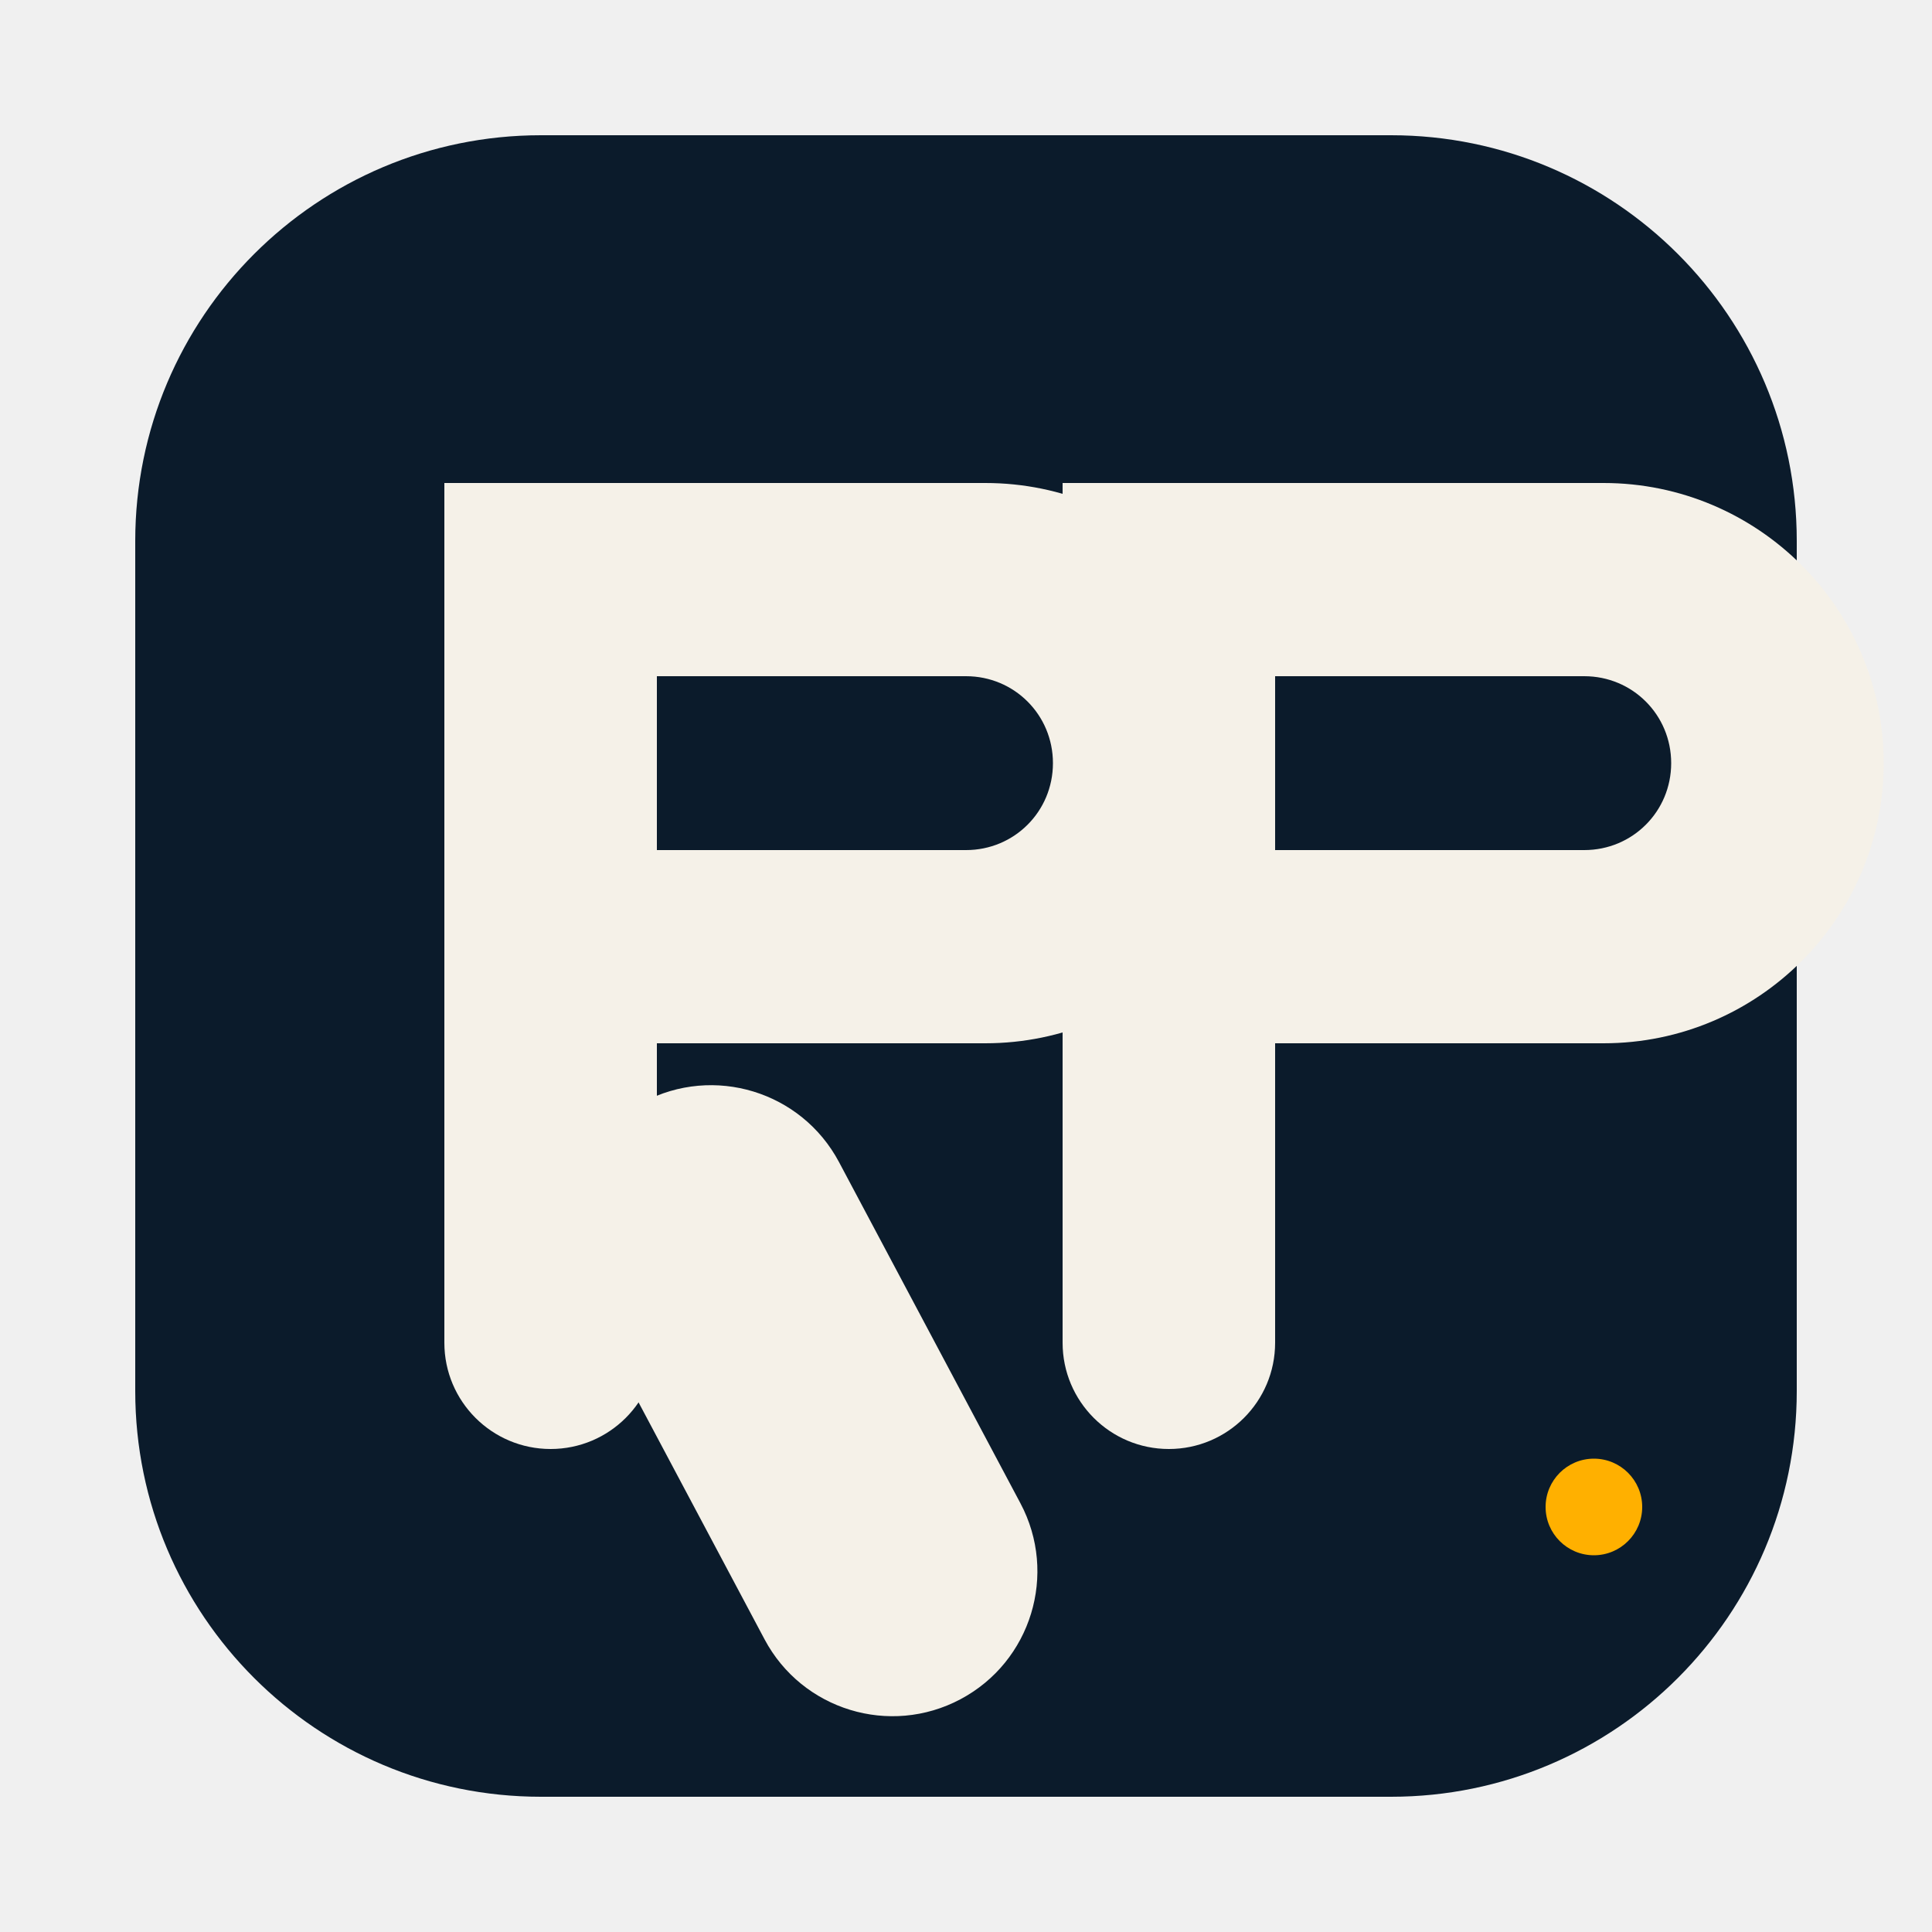
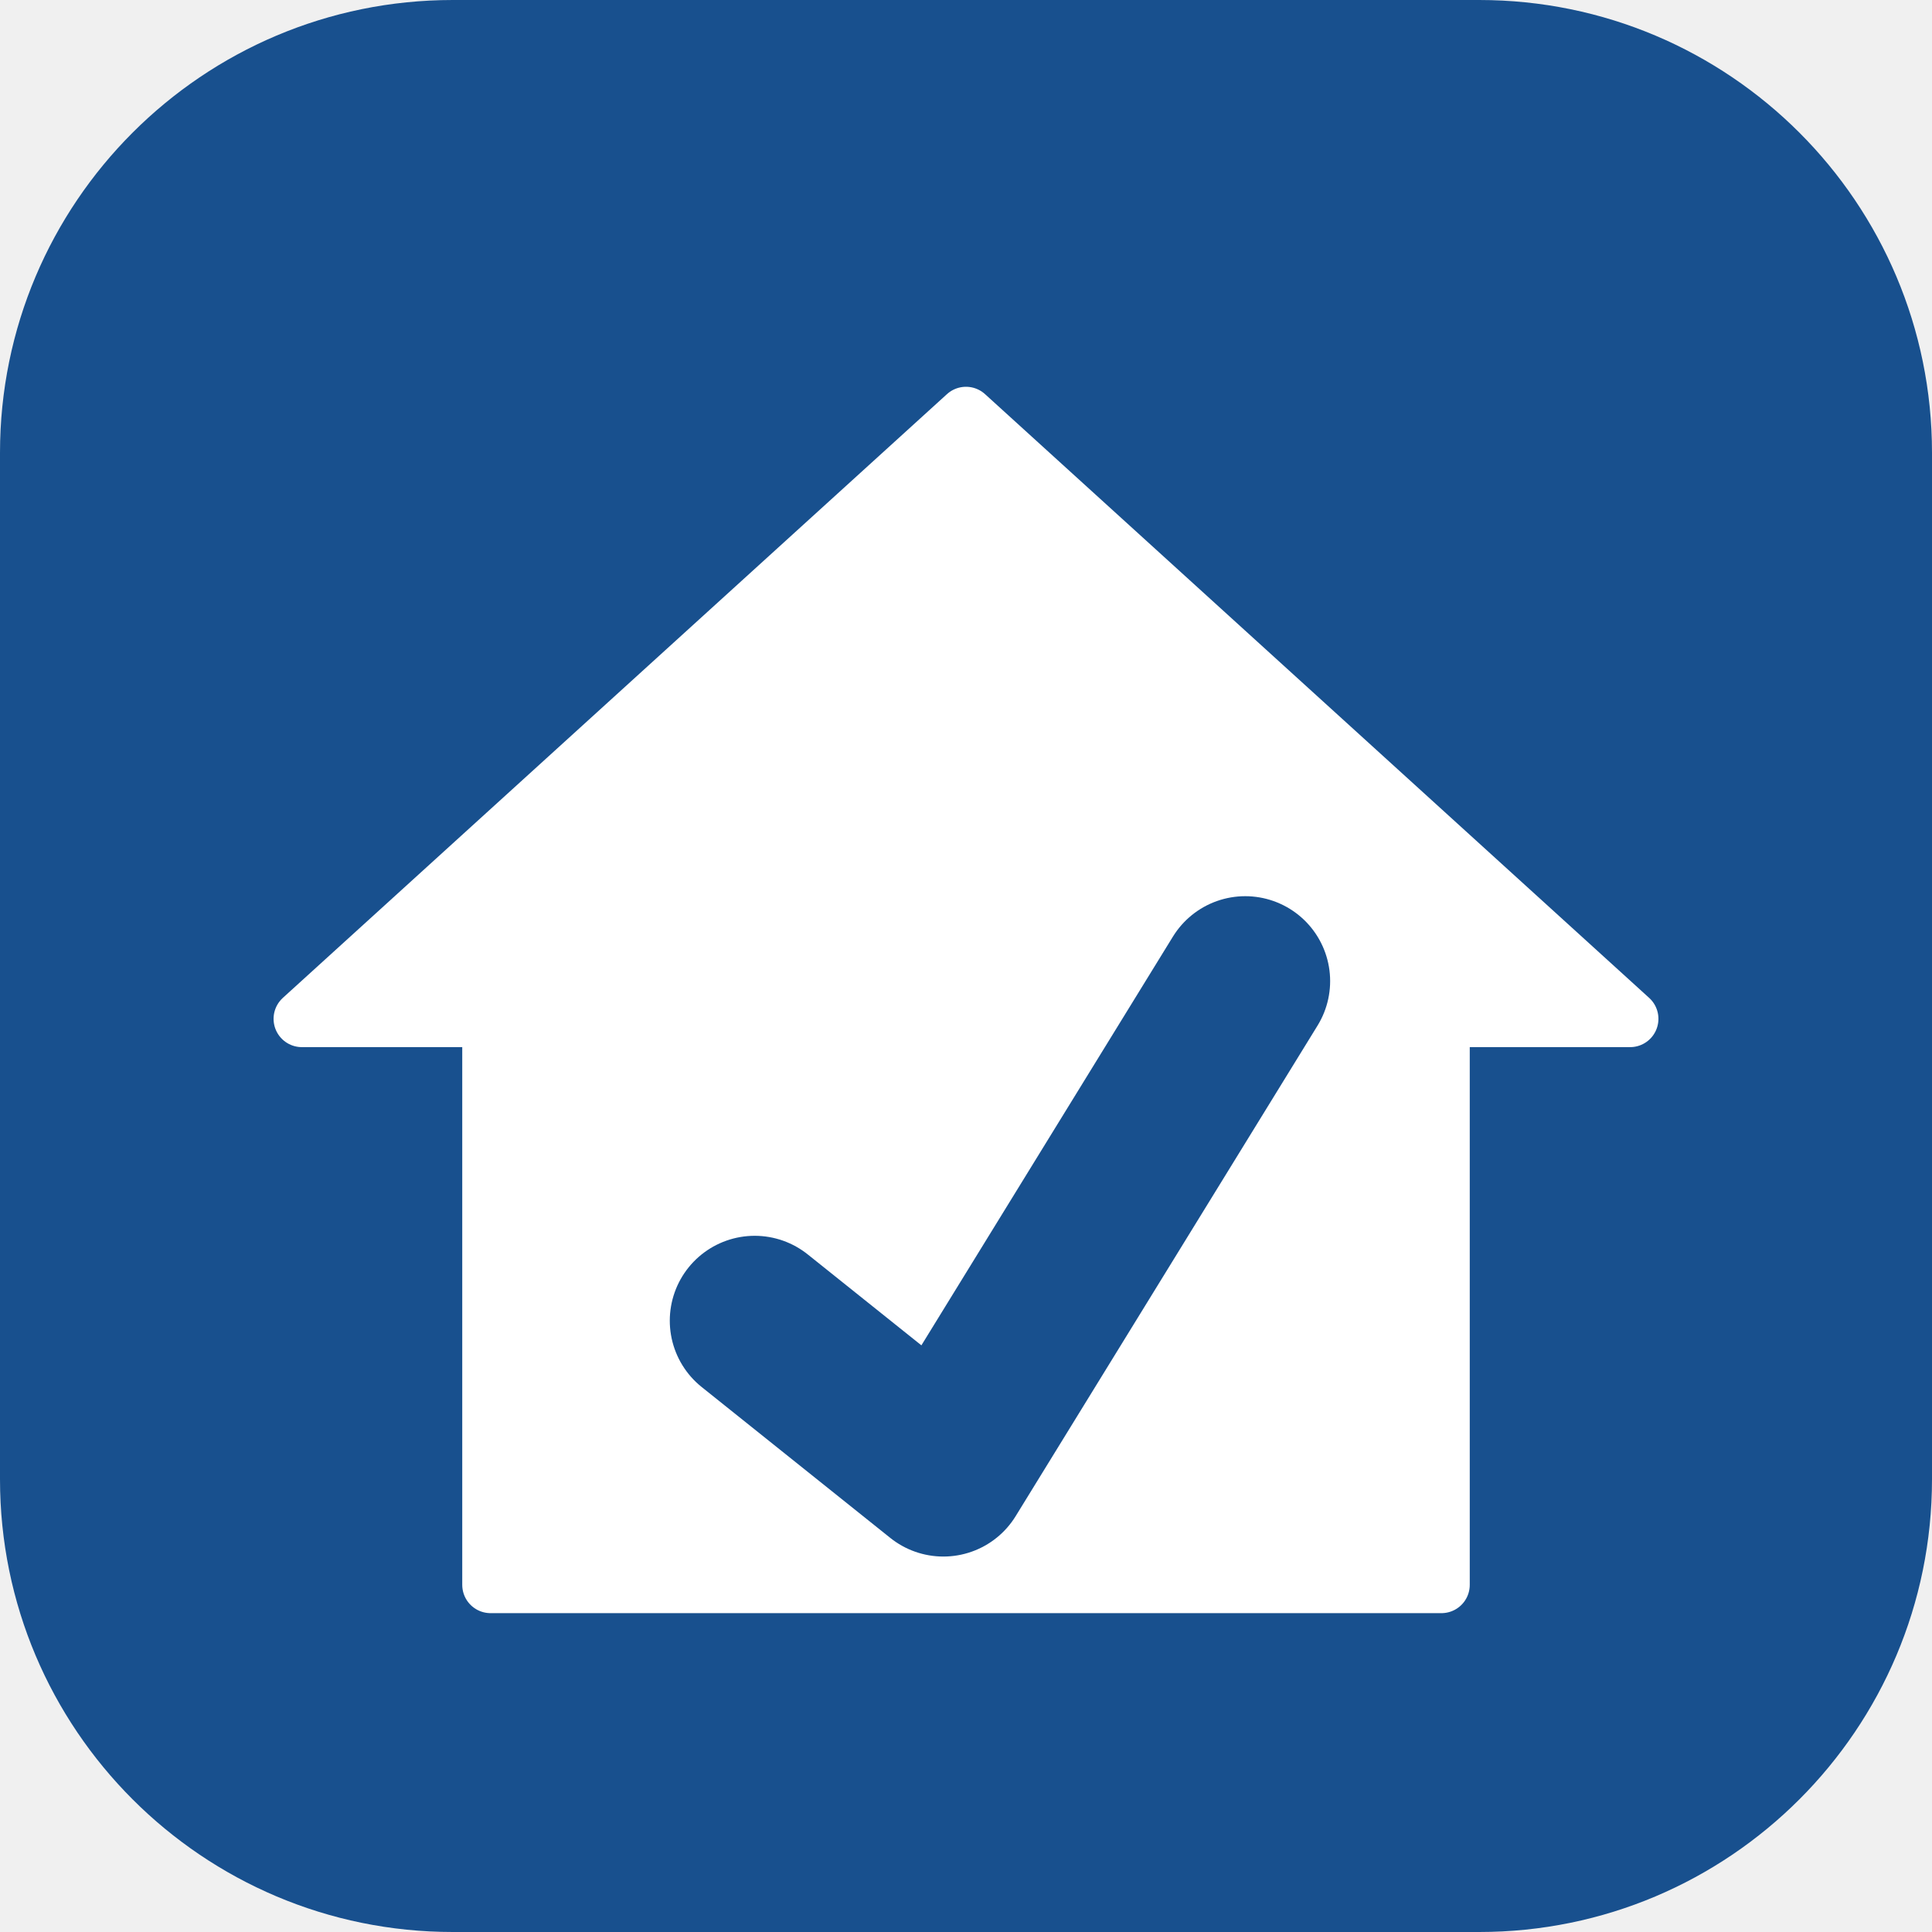
- <svg xmlns="http://www.w3.org/2000/svg" width="200" height="200" viewBox="0 0 200 200">
-   <rect x="14" y="14" width="172" height="172" rx="42" fill="#0B1B2B" />
-   <g fill="#F5F1E8">
-     <rect x="46" y="50" width="22" height="100" rx="11" />
-     <path fill-rule="evenodd" d="M46 50h56c16 0 29 13 29 29s-13 29-29 29H46V50Zm22 20h32c5 0 9 4 9 9s-4 9-9 9H68V70Z" />
-     <rect x="68" y="110" width="30" height="70" rx="15" transform="rotate(-28 83 145)" />
-     <rect x="110" y="50" width="22" height="100" rx="11" />
-     <path fill-rule="evenodd" d="M110 50h56c16 0 29 13 29 29s-13 29-29 29h-56V50Zm22 20h32c5 0 9 4 9 9s-4 9-9 9h-32V70Z" />
-   </g>
-   <circle cx="165" cy="156" r="5" fill="#FFB000" />
+ <svg xmlns="http://www.w3.org/2000/svg" viewBox="0 0 512 512" width="512" height="512">
+   <rect width="512" height="512" rx="120" ry="120" fill="#18508e" />
+   <path d="M 256 110 L 80 270 H 130 V 420 H 382 V 270 H 432 Z" fill="#ffffff" stroke="#ffffff" stroke-width="15" stroke-linejoin="round" />
+   <path d="M 200 350 L 250 390 L 330 260" fill="none" stroke="#18508e" stroke-width="45" stroke-linecap="round" stroke-linejoin="round" />
</svg>
